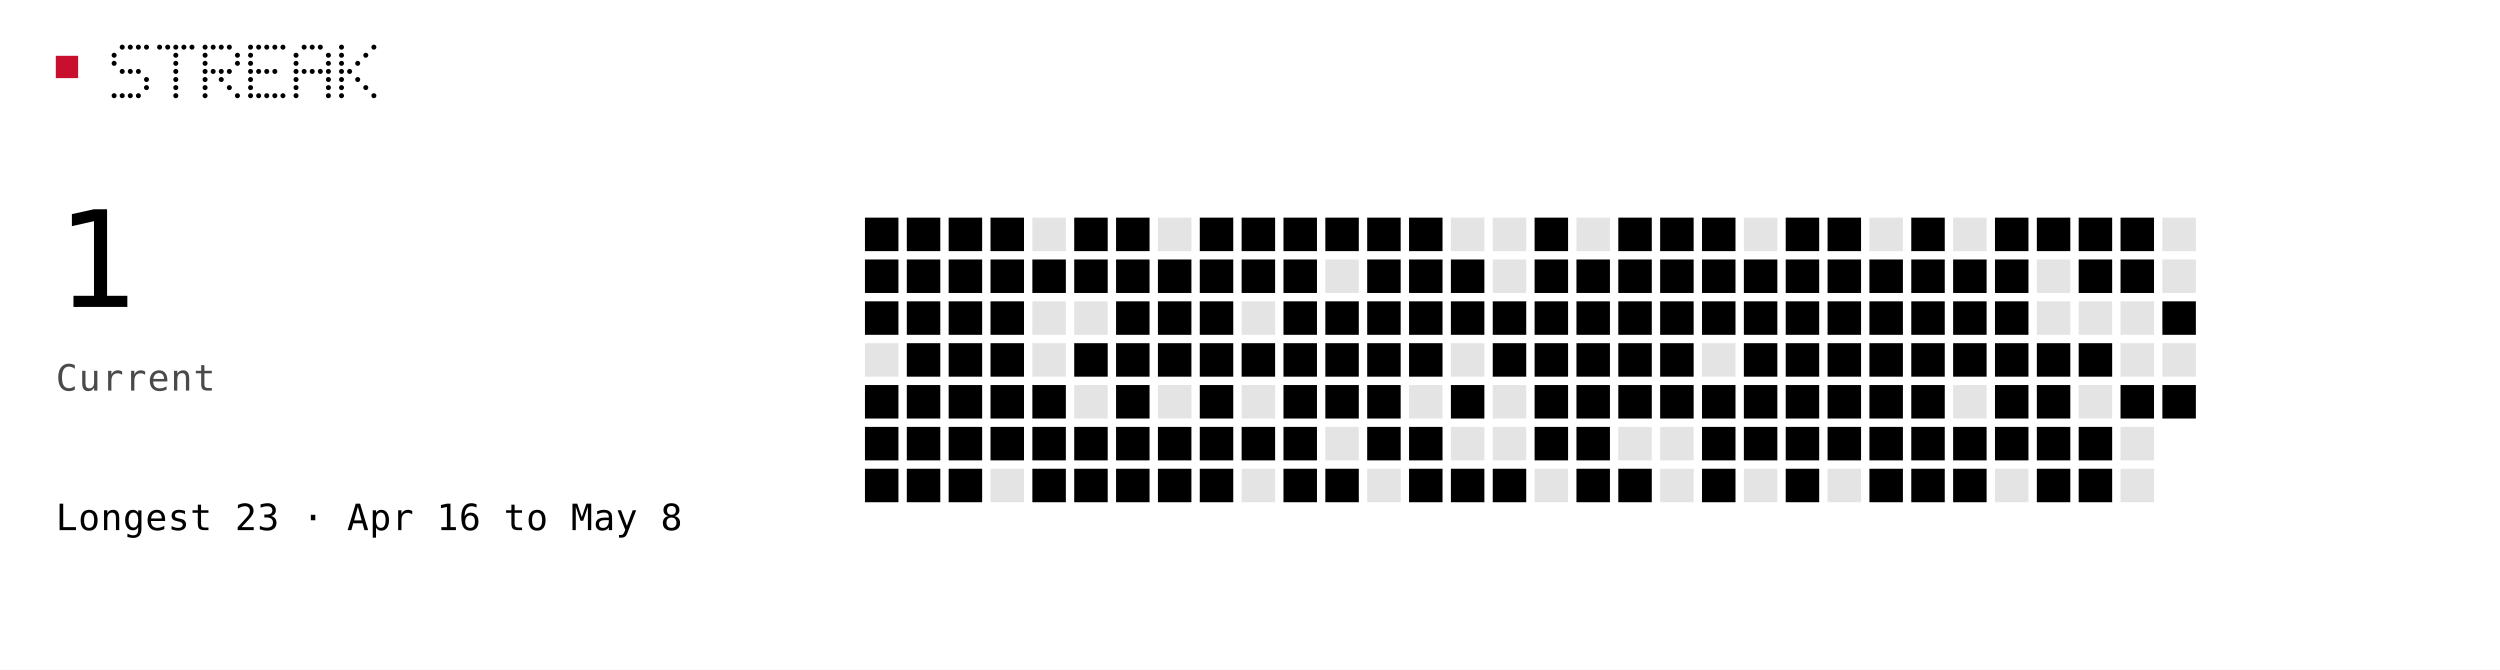
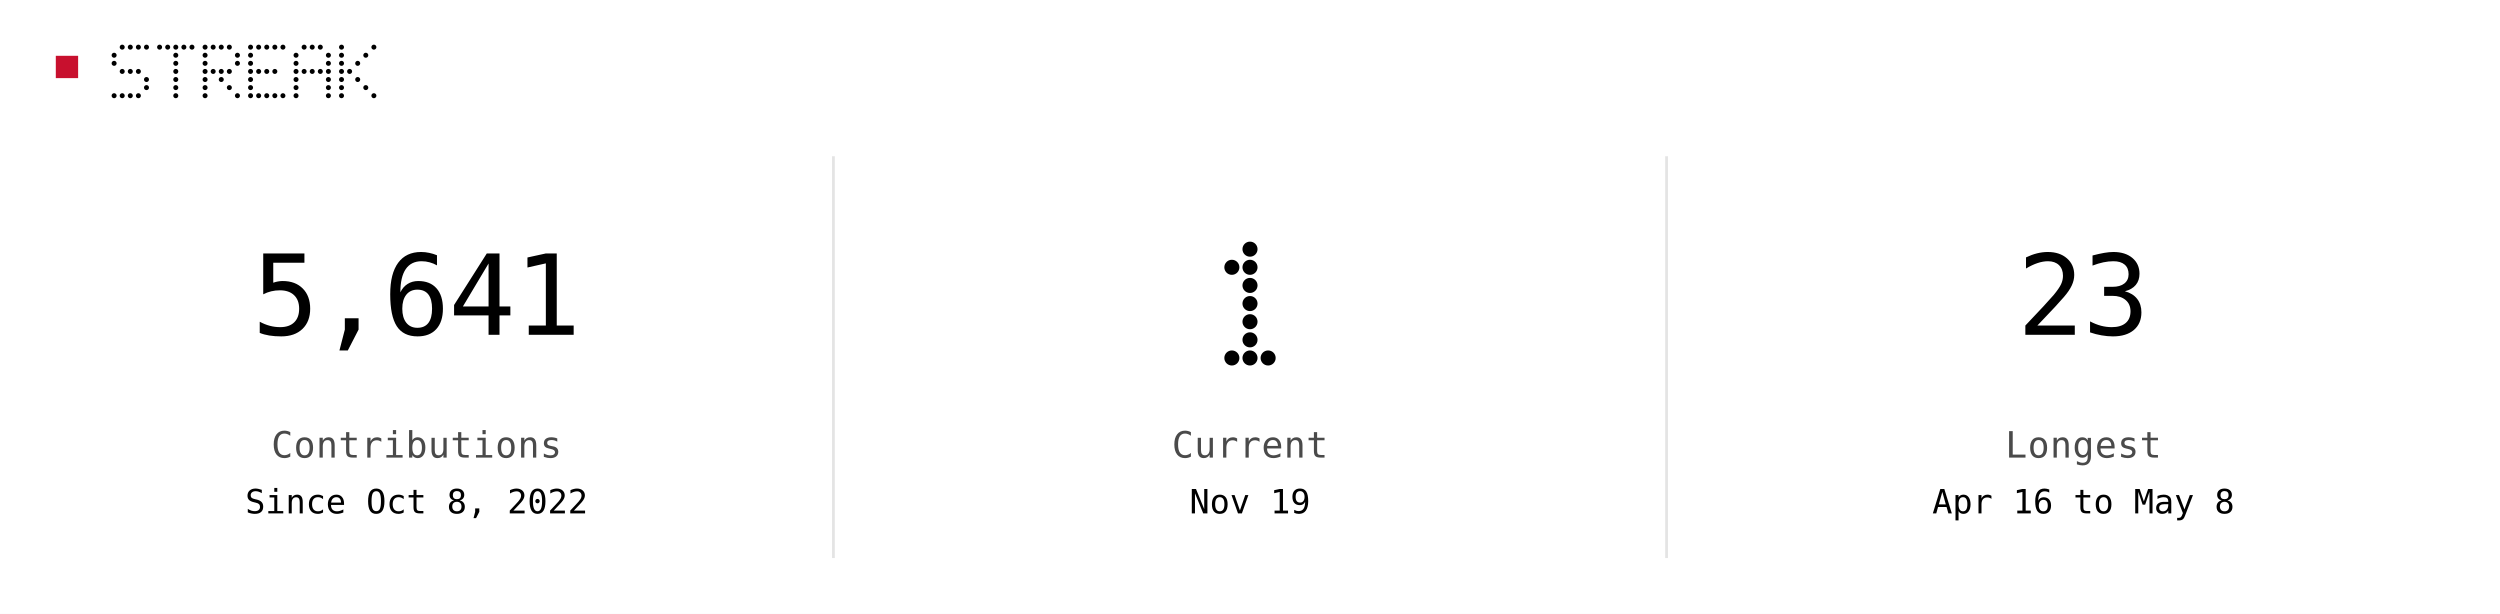
- <svg xmlns="http://www.w3.org/2000/svg" width="896" height="240" viewBox="0 0 896 240" role="img">
-   <rect width="896" height="240" fill="#FFFFFF" />
+ <svg xmlns="http://www.w3.org/2000/svg" width="896" height="220" viewBox="0 0 896 220" role="img">
+   <rect width="896" height="220" fill="#FFFFFF" />
  <rect x="20" y="20" width="8" height="8" fill="#C8102E" />
  <circle cx="43.8" cy="16.9" r="0.90" fill="#000000" />
  <circle cx="46.7" cy="16.9" r="0.90" fill="#000000" />
  <circle cx="49.6" cy="16.9" r="0.90" fill="#000000" />
  <circle cx="52.5" cy="16.9" r="0.90" fill="#000000" />
  <circle cx="40.9" cy="19.8" r="0.90" fill="#000000" />
  <circle cx="40.9" cy="22.7" r="0.90" fill="#000000" />
  <circle cx="43.8" cy="25.6" r="0.90" fill="#000000" />
  <circle cx="46.7" cy="25.6" r="0.90" fill="#000000" />
  <circle cx="49.6" cy="25.6" r="0.90" fill="#000000" />
  <circle cx="52.5" cy="28.5" r="0.90" fill="#000000" />
  <circle cx="52.5" cy="31.4" r="0.90" fill="#000000" />
  <circle cx="40.9" cy="34.3" r="0.90" fill="#000000" />
  <circle cx="43.8" cy="34.3" r="0.90" fill="#000000" />
  <circle cx="46.7" cy="34.3" r="0.90" fill="#000000" />
  <circle cx="49.6" cy="34.3" r="0.90" fill="#000000" />
  <circle cx="57.2" cy="16.9" r="0.90" fill="#000000" />
  <circle cx="60.1" cy="16.9" r="0.90" fill="#000000" />
  <circle cx="63.0" cy="16.9" r="0.90" fill="#000000" />
  <circle cx="65.9" cy="16.9" r="0.90" fill="#000000" />
  <circle cx="68.8" cy="16.9" r="0.90" fill="#000000" />
  <circle cx="63.0" cy="19.8" r="0.90" fill="#000000" />
  <circle cx="63.0" cy="22.7" r="0.90" fill="#000000" />
  <circle cx="63.0" cy="25.6" r="0.90" fill="#000000" />
  <circle cx="63.0" cy="28.5" r="0.90" fill="#000000" />
  <circle cx="63.0" cy="31.4" r="0.90" fill="#000000" />
  <circle cx="63.0" cy="34.3" r="0.90" fill="#000000" />
  <circle cx="73.5" cy="16.9" r="0.90" fill="#000000" />
  <circle cx="76.4" cy="16.9" r="0.90" fill="#000000" />
  <circle cx="79.3" cy="16.9" r="0.90" fill="#000000" />
  <circle cx="82.2" cy="16.9" r="0.90" fill="#000000" />
  <circle cx="73.5" cy="19.8" r="0.90" fill="#000000" />
  <circle cx="85.1" cy="19.8" r="0.90" fill="#000000" />
  <circle cx="73.5" cy="22.7" r="0.90" fill="#000000" />
  <circle cx="85.1" cy="22.7" r="0.90" fill="#000000" />
  <circle cx="73.5" cy="25.6" r="0.90" fill="#000000" />
  <circle cx="76.4" cy="25.6" r="0.90" fill="#000000" />
  <circle cx="79.3" cy="25.6" r="0.90" fill="#000000" />
  <circle cx="82.2" cy="25.6" r="0.90" fill="#000000" />
  <circle cx="73.5" cy="28.5" r="0.90" fill="#000000" />
  <circle cx="79.3" cy="28.5" r="0.90" fill="#000000" />
  <circle cx="73.5" cy="31.4" r="0.90" fill="#000000" />
  <circle cx="82.2" cy="31.4" r="0.90" fill="#000000" />
  <circle cx="73.5" cy="34.3" r="0.90" fill="#000000" />
  <circle cx="85.1" cy="34.3" r="0.90" fill="#000000" />
  <circle cx="89.8" cy="16.9" r="0.90" fill="#000000" />
  <circle cx="92.7" cy="16.9" r="0.90" fill="#000000" />
  <circle cx="95.6" cy="16.9" r="0.90" fill="#000000" />
  <circle cx="98.5" cy="16.9" r="0.90" fill="#000000" />
  <circle cx="101.4" cy="16.9" r="0.90" fill="#000000" />
  <circle cx="89.8" cy="19.8" r="0.90" fill="#000000" />
  <circle cx="89.8" cy="22.7" r="0.90" fill="#000000" />
  <circle cx="89.8" cy="25.6" r="0.90" fill="#000000" />
  <circle cx="92.7" cy="25.6" r="0.90" fill="#000000" />
  <circle cx="95.6" cy="25.6" r="0.90" fill="#000000" />
  <circle cx="98.5" cy="25.6" r="0.90" fill="#000000" />
  <circle cx="89.8" cy="28.5" r="0.90" fill="#000000" />
  <circle cx="89.8" cy="31.4" r="0.90" fill="#000000" />
  <circle cx="89.8" cy="34.3" r="0.90" fill="#000000" />
  <circle cx="92.7" cy="34.3" r="0.90" fill="#000000" />
  <circle cx="95.6" cy="34.3" r="0.90" fill="#000000" />
  <circle cx="98.5" cy="34.3" r="0.90" fill="#000000" />
  <circle cx="101.4" cy="34.3" r="0.90" fill="#000000" />
  <circle cx="109.0" cy="16.9" r="0.90" fill="#000000" />
  <circle cx="111.9" cy="16.9" r="0.90" fill="#000000" />
  <circle cx="114.8" cy="16.9" r="0.90" fill="#000000" />
  <circle cx="106.1" cy="19.8" r="0.90" fill="#000000" />
  <circle cx="117.7" cy="19.8" r="0.90" fill="#000000" />
  <circle cx="106.1" cy="22.7" r="0.90" fill="#000000" />
  <circle cx="117.7" cy="22.7" r="0.90" fill="#000000" />
  <circle cx="106.1" cy="25.6" r="0.90" fill="#000000" />
  <circle cx="109.0" cy="25.6" r="0.90" fill="#000000" />
  <circle cx="111.9" cy="25.6" r="0.90" fill="#000000" />
  <circle cx="114.8" cy="25.6" r="0.90" fill="#000000" />
  <circle cx="117.7" cy="25.6" r="0.90" fill="#000000" />
  <circle cx="106.1" cy="28.5" r="0.90" fill="#000000" />
  <circle cx="117.7" cy="28.5" r="0.90" fill="#000000" />
  <circle cx="106.1" cy="31.4" r="0.90" fill="#000000" />
  <circle cx="117.7" cy="31.4" r="0.90" fill="#000000" />
  <circle cx="106.1" cy="34.3" r="0.90" fill="#000000" />
  <circle cx="117.7" cy="34.3" r="0.90" fill="#000000" />
  <circle cx="122.4" cy="16.9" r="0.90" fill="#000000" />
  <circle cx="134.0" cy="16.9" r="0.90" fill="#000000" />
  <circle cx="122.4" cy="19.8" r="0.90" fill="#000000" />
  <circle cx="131.1" cy="19.8" r="0.90" fill="#000000" />
  <circle cx="122.4" cy="22.7" r="0.90" fill="#000000" />
  <circle cx="128.2" cy="22.7" r="0.90" fill="#000000" />
  <circle cx="122.4" cy="25.6" r="0.90" fill="#000000" />
  <circle cx="125.3" cy="25.6" r="0.90" fill="#000000" />
  <circle cx="122.4" cy="28.5" r="0.90" fill="#000000" />
  <circle cx="128.2" cy="28.5" r="0.90" fill="#000000" />
  <circle cx="122.4" cy="31.4" r="0.90" fill="#000000" />
  <circle cx="131.1" cy="31.4" r="0.90" fill="#000000" />
  <circle cx="122.4" cy="34.3" r="0.90" fill="#000000" />
  <circle cx="134.0" cy="34.3" r="0.90" fill="#000000" />
-   <text x="20" y="110" fill="#000000" font-family="ui-monospace, Geist Mono, monospace" font-size="48" letter-spacing="-1" dominant-baseline="auto">1</text>
-   <text x="20" y="140" fill="#4A4A4A" font-family="ui-monospace, Geist Mono, monospace" font-size="13" letter-spacing="0.4" dominant-baseline="auto">Current</text>
-   <text x="20" y="190" fill="#000000" font-family="ui-monospace, Geist Mono, monospace" font-size="13" letter-spacing="0.2" dominant-baseline="auto">Longest 23 · Apr 16 to May 8</text>
-   <rect x="310.0" y="78.0" width="12" height="12" fill="#000000" />
-   <rect x="310.0" y="93.0" width="12" height="12" fill="#000000" />
-   <rect x="310.0" y="108.0" width="12" height="12" fill="#000000" />
-   <rect x="310.0" y="123.0" width="12" height="12" fill="#E4E4E4" />
-   <rect x="310.0" y="138.0" width="12" height="12" fill="#000000" />
-   <rect x="310.0" y="153.0" width="12" height="12" fill="#000000" />
-   <rect x="310.0" y="168.0" width="12" height="12" fill="#000000" />
-   <rect x="325.0" y="78.0" width="12" height="12" fill="#000000" />
-   <rect x="325.0" y="93.0" width="12" height="12" fill="#000000" />
-   <rect x="325.0" y="108.0" width="12" height="12" fill="#000000" />
-   <rect x="325.0" y="123.0" width="12" height="12" fill="#000000" />
-   <rect x="325.0" y="138.0" width="12" height="12" fill="#000000" />
-   <rect x="325.0" y="153.0" width="12" height="12" fill="#000000" />
-   <rect x="325.0" y="168.0" width="12" height="12" fill="#000000" />
-   <rect x="340.0" y="78.0" width="12" height="12" fill="#000000" />
-   <rect x="340.0" y="93.0" width="12" height="12" fill="#000000" />
-   <rect x="340.0" y="108.0" width="12" height="12" fill="#000000" />
-   <rect x="340.0" y="123.0" width="12" height="12" fill="#000000" />
-   <rect x="340.0" y="138.0" width="12" height="12" fill="#000000" />
-   <rect x="340.0" y="153.0" width="12" height="12" fill="#000000" />
-   <rect x="340.0" y="168.0" width="12" height="12" fill="#000000" />
-   <rect x="355.0" y="78.0" width="12" height="12" fill="#000000" />
-   <rect x="355.0" y="93.0" width="12" height="12" fill="#000000" />
-   <rect x="355.0" y="108.0" width="12" height="12" fill="#000000" />
-   <rect x="355.0" y="123.0" width="12" height="12" fill="#000000" />
-   <rect x="355.0" y="138.0" width="12" height="12" fill="#000000" />
-   <rect x="355.0" y="153.0" width="12" height="12" fill="#000000" />
-   <rect x="355.0" y="168.0" width="12" height="12" fill="#E4E4E4" />
-   <rect x="370.0" y="78.0" width="12" height="12" fill="#E4E4E4" />
-   <rect x="370.0" y="93.0" width="12" height="12" fill="#000000" />
-   <rect x="370.0" y="108.0" width="12" height="12" fill="#E4E4E4" />
-   <rect x="370.0" y="123.0" width="12" height="12" fill="#E4E4E4" />
-   <rect x="370.0" y="138.0" width="12" height="12" fill="#000000" />
-   <rect x="370.0" y="153.0" width="12" height="12" fill="#000000" />
-   <rect x="370.0" y="168.0" width="12" height="12" fill="#000000" />
-   <rect x="385.0" y="78.0" width="12" height="12" fill="#000000" />
-   <rect x="385.0" y="93.0" width="12" height="12" fill="#000000" />
-   <rect x="385.0" y="108.0" width="12" height="12" fill="#E4E4E4" />
-   <rect x="385.0" y="123.0" width="12" height="12" fill="#000000" />
-   <rect x="385.0" y="138.0" width="12" height="12" fill="#E4E4E4" />
-   <rect x="385.0" y="153.0" width="12" height="12" fill="#000000" />
-   <rect x="385.0" y="168.0" width="12" height="12" fill="#000000" />
-   <rect x="400.0" y="78.0" width="12" height="12" fill="#000000" />
-   <rect x="400.0" y="93.0" width="12" height="12" fill="#000000" />
-   <rect x="400.0" y="108.0" width="12" height="12" fill="#000000" />
-   <rect x="400.0" y="123.0" width="12" height="12" fill="#000000" />
-   <rect x="400.0" y="138.0" width="12" height="12" fill="#000000" />
-   <rect x="400.0" y="153.0" width="12" height="12" fill="#000000" />
-   <rect x="400.0" y="168.0" width="12" height="12" fill="#000000" />
-   <rect x="415.0" y="78.0" width="12" height="12" fill="#E4E4E4" />
-   <rect x="415.0" y="93.0" width="12" height="12" fill="#000000" />
-   <rect x="415.0" y="108.0" width="12" height="12" fill="#000000" />
-   <rect x="415.0" y="123.0" width="12" height="12" fill="#000000" />
-   <rect x="415.0" y="138.0" width="12" height="12" fill="#E4E4E4" />
-   <rect x="415.0" y="153.0" width="12" height="12" fill="#000000" />
-   <rect x="415.0" y="168.0" width="12" height="12" fill="#000000" />
-   <rect x="430.0" y="78.0" width="12" height="12" fill="#000000" />
-   <rect x="430.0" y="93.0" width="12" height="12" fill="#000000" />
-   <rect x="430.0" y="108.0" width="12" height="12" fill="#000000" />
-   <rect x="430.0" y="123.0" width="12" height="12" fill="#000000" />
-   <rect x="430.0" y="138.0" width="12" height="12" fill="#000000" />
-   <rect x="430.0" y="153.0" width="12" height="12" fill="#000000" />
-   <rect x="430.0" y="168.0" width="12" height="12" fill="#000000" />
-   <rect x="445.0" y="78.0" width="12" height="12" fill="#000000" />
-   <rect x="445.0" y="93.0" width="12" height="12" fill="#000000" />
-   <rect x="445.0" y="108.0" width="12" height="12" fill="#E4E4E4" />
-   <rect x="445.0" y="123.0" width="12" height="12" fill="#000000" />
-   <rect x="445.0" y="138.0" width="12" height="12" fill="#E4E4E4" />
-   <rect x="445.0" y="153.0" width="12" height="12" fill="#000000" />
-   <rect x="445.0" y="168.0" width="12" height="12" fill="#E4E4E4" />
-   <rect x="460.0" y="78.0" width="12" height="12" fill="#000000" />
-   <rect x="460.0" y="93.0" width="12" height="12" fill="#000000" />
-   <rect x="460.0" y="108.0" width="12" height="12" fill="#000000" />
-   <rect x="460.0" y="123.0" width="12" height="12" fill="#000000" />
-   <rect x="460.0" y="138.0" width="12" height="12" fill="#000000" />
-   <rect x="460.0" y="153.0" width="12" height="12" fill="#000000" />
-   <rect x="460.0" y="168.0" width="12" height="12" fill="#000000" />
-   <rect x="475.0" y="78.0" width="12" height="12" fill="#000000" />
-   <rect x="475.0" y="93.0" width="12" height="12" fill="#E4E4E4" />
-   <rect x="475.0" y="108.0" width="12" height="12" fill="#000000" />
-   <rect x="475.0" y="123.0" width="12" height="12" fill="#000000" />
-   <rect x="475.0" y="138.0" width="12" height="12" fill="#000000" />
-   <rect x="475.0" y="153.0" width="12" height="12" fill="#E4E4E4" />
-   <rect x="475.0" y="168.0" width="12" height="12" fill="#000000" />
-   <rect x="490.0" y="78.0" width="12" height="12" fill="#000000" />
-   <rect x="490.0" y="93.0" width="12" height="12" fill="#000000" />
-   <rect x="490.0" y="108.0" width="12" height="12" fill="#000000" />
-   <rect x="490.0" y="123.0" width="12" height="12" fill="#000000" />
-   <rect x="490.0" y="138.0" width="12" height="12" fill="#000000" />
-   <rect x="490.0" y="153.0" width="12" height="12" fill="#000000" />
-   <rect x="490.0" y="168.0" width="12" height="12" fill="#E4E4E4" />
-   <rect x="505.0" y="78.0" width="12" height="12" fill="#000000" />
-   <rect x="505.0" y="93.0" width="12" height="12" fill="#000000" />
-   <rect x="505.0" y="108.0" width="12" height="12" fill="#000000" />
-   <rect x="505.0" y="123.0" width="12" height="12" fill="#000000" />
-   <rect x="505.0" y="138.0" width="12" height="12" fill="#E4E4E4" />
-   <rect x="505.0" y="153.0" width="12" height="12" fill="#000000" />
-   <rect x="505.0" y="168.0" width="12" height="12" fill="#000000" />
-   <rect x="520.0" y="78.0" width="12" height="12" fill="#E4E4E4" />
-   <rect x="520.0" y="93.0" width="12" height="12" fill="#000000" />
-   <rect x="520.0" y="108.0" width="12" height="12" fill="#000000" />
-   <rect x="520.0" y="123.0" width="12" height="12" fill="#E4E4E4" />
-   <rect x="520.0" y="138.0" width="12" height="12" fill="#000000" />
-   <rect x="520.0" y="153.0" width="12" height="12" fill="#E4E4E4" />
-   <rect x="520.0" y="168.0" width="12" height="12" fill="#000000" />
-   <rect x="535.0" y="78.0" width="12" height="12" fill="#E4E4E4" />
-   <rect x="535.0" y="93.0" width="12" height="12" fill="#E4E4E4" />
-   <rect x="535.0" y="108.0" width="12" height="12" fill="#000000" />
-   <rect x="535.0" y="123.0" width="12" height="12" fill="#000000" />
-   <rect x="535.0" y="138.0" width="12" height="12" fill="#E4E4E4" />
-   <rect x="535.0" y="153.0" width="12" height="12" fill="#E4E4E4" />
-   <rect x="535.0" y="168.0" width="12" height="12" fill="#000000" />
-   <rect x="550.0" y="78.0" width="12" height="12" fill="#000000" />
-   <rect x="550.0" y="93.0" width="12" height="12" fill="#000000" />
-   <rect x="550.0" y="108.0" width="12" height="12" fill="#000000" />
-   <rect x="550.0" y="123.0" width="12" height="12" fill="#000000" />
-   <rect x="550.0" y="138.0" width="12" height="12" fill="#000000" />
-   <rect x="550.0" y="153.0" width="12" height="12" fill="#000000" />
-   <rect x="550.0" y="168.0" width="12" height="12" fill="#E4E4E4" />
-   <rect x="565.0" y="78.0" width="12" height="12" fill="#E4E4E4" />
-   <rect x="565.0" y="93.0" width="12" height="12" fill="#000000" />
-   <rect x="565.0" y="108.0" width="12" height="12" fill="#000000" />
-   <rect x="565.0" y="123.0" width="12" height="12" fill="#000000" />
-   <rect x="565.0" y="138.0" width="12" height="12" fill="#000000" />
-   <rect x="565.0" y="153.0" width="12" height="12" fill="#000000" />
-   <rect x="565.0" y="168.0" width="12" height="12" fill="#000000" />
-   <rect x="580.0" y="78.0" width="12" height="12" fill="#000000" />
-   <rect x="580.0" y="93.0" width="12" height="12" fill="#000000" />
-   <rect x="580.0" y="108.0" width="12" height="12" fill="#000000" />
-   <rect x="580.0" y="123.0" width="12" height="12" fill="#000000" />
-   <rect x="580.0" y="138.0" width="12" height="12" fill="#000000" />
-   <rect x="580.0" y="153.0" width="12" height="12" fill="#E4E4E4" />
-   <rect x="580.0" y="168.0" width="12" height="12" fill="#000000" />
-   <rect x="595.0" y="78.0" width="12" height="12" fill="#000000" />
-   <rect x="595.0" y="93.0" width="12" height="12" fill="#000000" />
-   <rect x="595.0" y="108.0" width="12" height="12" fill="#000000" />
-   <rect x="595.0" y="123.0" width="12" height="12" fill="#000000" />
-   <rect x="595.0" y="138.0" width="12" height="12" fill="#000000" />
-   <rect x="595.0" y="153.0" width="12" height="12" fill="#E4E4E4" />
-   <rect x="595.0" y="168.0" width="12" height="12" fill="#E4E4E4" />
-   <rect x="610.0" y="78.0" width="12" height="12" fill="#000000" />
-   <rect x="610.0" y="93.0" width="12" height="12" fill="#000000" />
-   <rect x="610.0" y="108.0" width="12" height="12" fill="#000000" />
-   <rect x="610.0" y="123.0" width="12" height="12" fill="#E4E4E4" />
-   <rect x="610.0" y="138.0" width="12" height="12" fill="#000000" />
-   <rect x="610.0" y="153.0" width="12" height="12" fill="#000000" />
-   <rect x="610.0" y="168.0" width="12" height="12" fill="#000000" />
-   <rect x="625.0" y="78.0" width="12" height="12" fill="#E4E4E4" />
-   <rect x="625.0" y="93.0" width="12" height="12" fill="#000000" />
-   <rect x="625.0" y="108.0" width="12" height="12" fill="#000000" />
-   <rect x="625.0" y="123.0" width="12" height="12" fill="#000000" />
-   <rect x="625.0" y="138.0" width="12" height="12" fill="#000000" />
-   <rect x="625.0" y="153.0" width="12" height="12" fill="#000000" />
-   <rect x="625.0" y="168.0" width="12" height="12" fill="#E4E4E4" />
-   <rect x="640.0" y="78.0" width="12" height="12" fill="#000000" />
-   <rect x="640.0" y="93.0" width="12" height="12" fill="#000000" />
-   <rect x="640.0" y="108.0" width="12" height="12" fill="#000000" />
-   <rect x="640.0" y="123.0" width="12" height="12" fill="#000000" />
-   <rect x="640.0" y="138.0" width="12" height="12" fill="#000000" />
-   <rect x="640.0" y="153.0" width="12" height="12" fill="#000000" />
-   <rect x="640.0" y="168.0" width="12" height="12" fill="#000000" />
-   <rect x="655.0" y="78.0" width="12" height="12" fill="#000000" />
-   <rect x="655.0" y="93.0" width="12" height="12" fill="#000000" />
-   <rect x="655.0" y="108.0" width="12" height="12" fill="#000000" />
-   <rect x="655.0" y="123.0" width="12" height="12" fill="#000000" />
-   <rect x="655.0" y="138.0" width="12" height="12" fill="#000000" />
-   <rect x="655.0" y="153.0" width="12" height="12" fill="#000000" />
-   <rect x="655.0" y="168.0" width="12" height="12" fill="#E4E4E4" />
-   <rect x="670.0" y="78.0" width="12" height="12" fill="#E4E4E4" />
-   <rect x="670.0" y="93.0" width="12" height="12" fill="#000000" />
-   <rect x="670.0" y="108.0" width="12" height="12" fill="#000000" />
-   <rect x="670.0" y="123.0" width="12" height="12" fill="#000000" />
-   <rect x="670.0" y="138.0" width="12" height="12" fill="#000000" />
-   <rect x="670.0" y="153.0" width="12" height="12" fill="#000000" />
-   <rect x="670.0" y="168.0" width="12" height="12" fill="#000000" />
-   <rect x="685.0" y="78.0" width="12" height="12" fill="#000000" />
-   <rect x="685.0" y="93.0" width="12" height="12" fill="#000000" />
-   <rect x="685.0" y="108.0" width="12" height="12" fill="#000000" />
-   <rect x="685.0" y="123.0" width="12" height="12" fill="#000000" />
-   <rect x="685.0" y="138.0" width="12" height="12" fill="#000000" />
-   <rect x="685.0" y="153.0" width="12" height="12" fill="#000000" />
-   <rect x="685.0" y="168.0" width="12" height="12" fill="#000000" />
-   <rect x="700.0" y="78.0" width="12" height="12" fill="#E4E4E4" />
-   <rect x="700.0" y="93.0" width="12" height="12" fill="#000000" />
-   <rect x="700.0" y="108.0" width="12" height="12" fill="#000000" />
-   <rect x="700.0" y="123.0" width="12" height="12" fill="#000000" />
-   <rect x="700.0" y="138.0" width="12" height="12" fill="#E4E4E4" />
-   <rect x="700.0" y="153.0" width="12" height="12" fill="#000000" />
-   <rect x="700.0" y="168.0" width="12" height="12" fill="#000000" />
-   <rect x="715.0" y="78.0" width="12" height="12" fill="#000000" />
-   <rect x="715.0" y="93.0" width="12" height="12" fill="#000000" />
-   <rect x="715.0" y="108.0" width="12" height="12" fill="#000000" />
-   <rect x="715.0" y="123.0" width="12" height="12" fill="#000000" />
-   <rect x="715.0" y="138.0" width="12" height="12" fill="#000000" />
-   <rect x="715.0" y="153.0" width="12" height="12" fill="#000000" />
-   <rect x="715.0" y="168.0" width="12" height="12" fill="#E4E4E4" />
-   <rect x="730.0" y="78.0" width="12" height="12" fill="#000000" />
-   <rect x="730.0" y="93.0" width="12" height="12" fill="#E4E4E4" />
-   <rect x="730.0" y="108.0" width="12" height="12" fill="#E4E4E4" />
-   <rect x="730.0" y="123.0" width="12" height="12" fill="#000000" />
-   <rect x="730.0" y="138.0" width="12" height="12" fill="#000000" />
-   <rect x="730.0" y="153.0" width="12" height="12" fill="#000000" />
-   <rect x="730.0" y="168.0" width="12" height="12" fill="#000000" />
-   <rect x="745.0" y="78.0" width="12" height="12" fill="#000000" />
-   <rect x="745.0" y="93.0" width="12" height="12" fill="#000000" />
-   <rect x="745.0" y="108.0" width="12" height="12" fill="#E4E4E4" />
-   <rect x="745.0" y="123.0" width="12" height="12" fill="#000000" />
-   <rect x="745.0" y="138.0" width="12" height="12" fill="#E4E4E4" />
-   <rect x="745.0" y="153.0" width="12" height="12" fill="#000000" />
-   <rect x="745.0" y="168.0" width="12" height="12" fill="#000000" />
-   <rect x="760.0" y="78.0" width="12" height="12" fill="#000000" />
-   <rect x="760.0" y="93.0" width="12" height="12" fill="#000000" />
-   <rect x="760.0" y="108.0" width="12" height="12" fill="#E4E4E4" />
-   <rect x="760.0" y="123.0" width="12" height="12" fill="#E4E4E4" />
-   <rect x="760.0" y="138.0" width="12" height="12" fill="#000000" />
-   <rect x="760.0" y="153.0" width="12" height="12" fill="#E4E4E4" />
-   <rect x="760.0" y="168.0" width="12" height="12" fill="#E4E4E4" />
-   <rect x="775.0" y="78.0" width="12" height="12" fill="#E4E4E4" />
-   <rect x="775.0" y="93.0" width="12" height="12" fill="#E4E4E4" />
-   <rect x="775.0" y="108.0" width="12" height="12" fill="#000000" />
-   <rect x="775.0" y="123.0" width="12" height="12" fill="#E4E4E4" />
-   <rect x="775.0" y="138.0" width="12" height="12" fill="#000000" />
+   <line x1="298.7" y1="56" x2="298.7" y2="200" stroke="#E4E4E4" />
+   <line x1="597.3" y1="56" x2="597.3" y2="200" stroke="#E4E4E4" />
+   <text x="149.3" y="120" fill="#000000" text-anchor="middle" font-family="ui-monospace, Geist Mono, monospace" font-size="40" letter-spacing="-0.6" dominant-baseline="auto">5,641</text>
+   <text x="149.3" y="164" fill="#4A4A4A" text-anchor="middle" font-family="ui-monospace, Geist Mono, monospace" font-size="13" letter-spacing="0.2" dominant-baseline="auto">Contributions</text>
+   <text x="149.3" y="184" fill="#000000" text-anchor="middle" font-family="ui-monospace, Geist Mono, monospace" font-size="12" letter-spacing="0" dominant-baseline="auto">Since Oct 8, 2022</text>
+   <circle cx="448.0" cy="89.3" r="2.70" fill="#000000" />
+   <circle cx="441.5" cy="95.8" r="2.70" fill="#000000" />
+   <circle cx="448.0" cy="95.8" r="2.70" fill="#000000" />
+   <circle cx="448.0" cy="102.3" r="2.70" fill="#000000" />
+   <circle cx="448.0" cy="108.8" r="2.70" fill="#000000" />
+   <circle cx="448.0" cy="115.3" r="2.70" fill="#000000" />
+   <circle cx="448.0" cy="121.8" r="2.70" fill="#000000" />
+   <circle cx="441.5" cy="128.3" r="2.70" fill="#000000" />
+   <circle cx="448.0" cy="128.3" r="2.70" fill="#000000" />
+   <circle cx="454.5" cy="128.3" r="2.70" fill="#000000" />
+   <text x="448.0" y="164" fill="#4A4A4A" text-anchor="middle" font-family="ui-monospace, Geist Mono, monospace" font-size="13" letter-spacing="0.2" dominant-baseline="auto">Current</text>
+   <text x="448.0" y="184" fill="#000000" text-anchor="middle" font-family="ui-monospace, Geist Mono, monospace" font-size="12" letter-spacing="0" dominant-baseline="auto">Nov 19</text>
+   <text x="746.7" y="120" fill="#000000" text-anchor="middle" font-family="ui-monospace, Geist Mono, monospace" font-size="40" letter-spacing="-0.6" dominant-baseline="auto">23</text>
+   <text x="746.7" y="164" fill="#4A4A4A" text-anchor="middle" font-family="ui-monospace, Geist Mono, monospace" font-size="13" letter-spacing="0.2" dominant-baseline="auto">Longest</text>
+   <text x="746.7" y="184" fill="#000000" text-anchor="middle" font-family="ui-monospace, Geist Mono, monospace" font-size="12" letter-spacing="0" dominant-baseline="auto">Apr 16 to May 8</text>
</svg>
